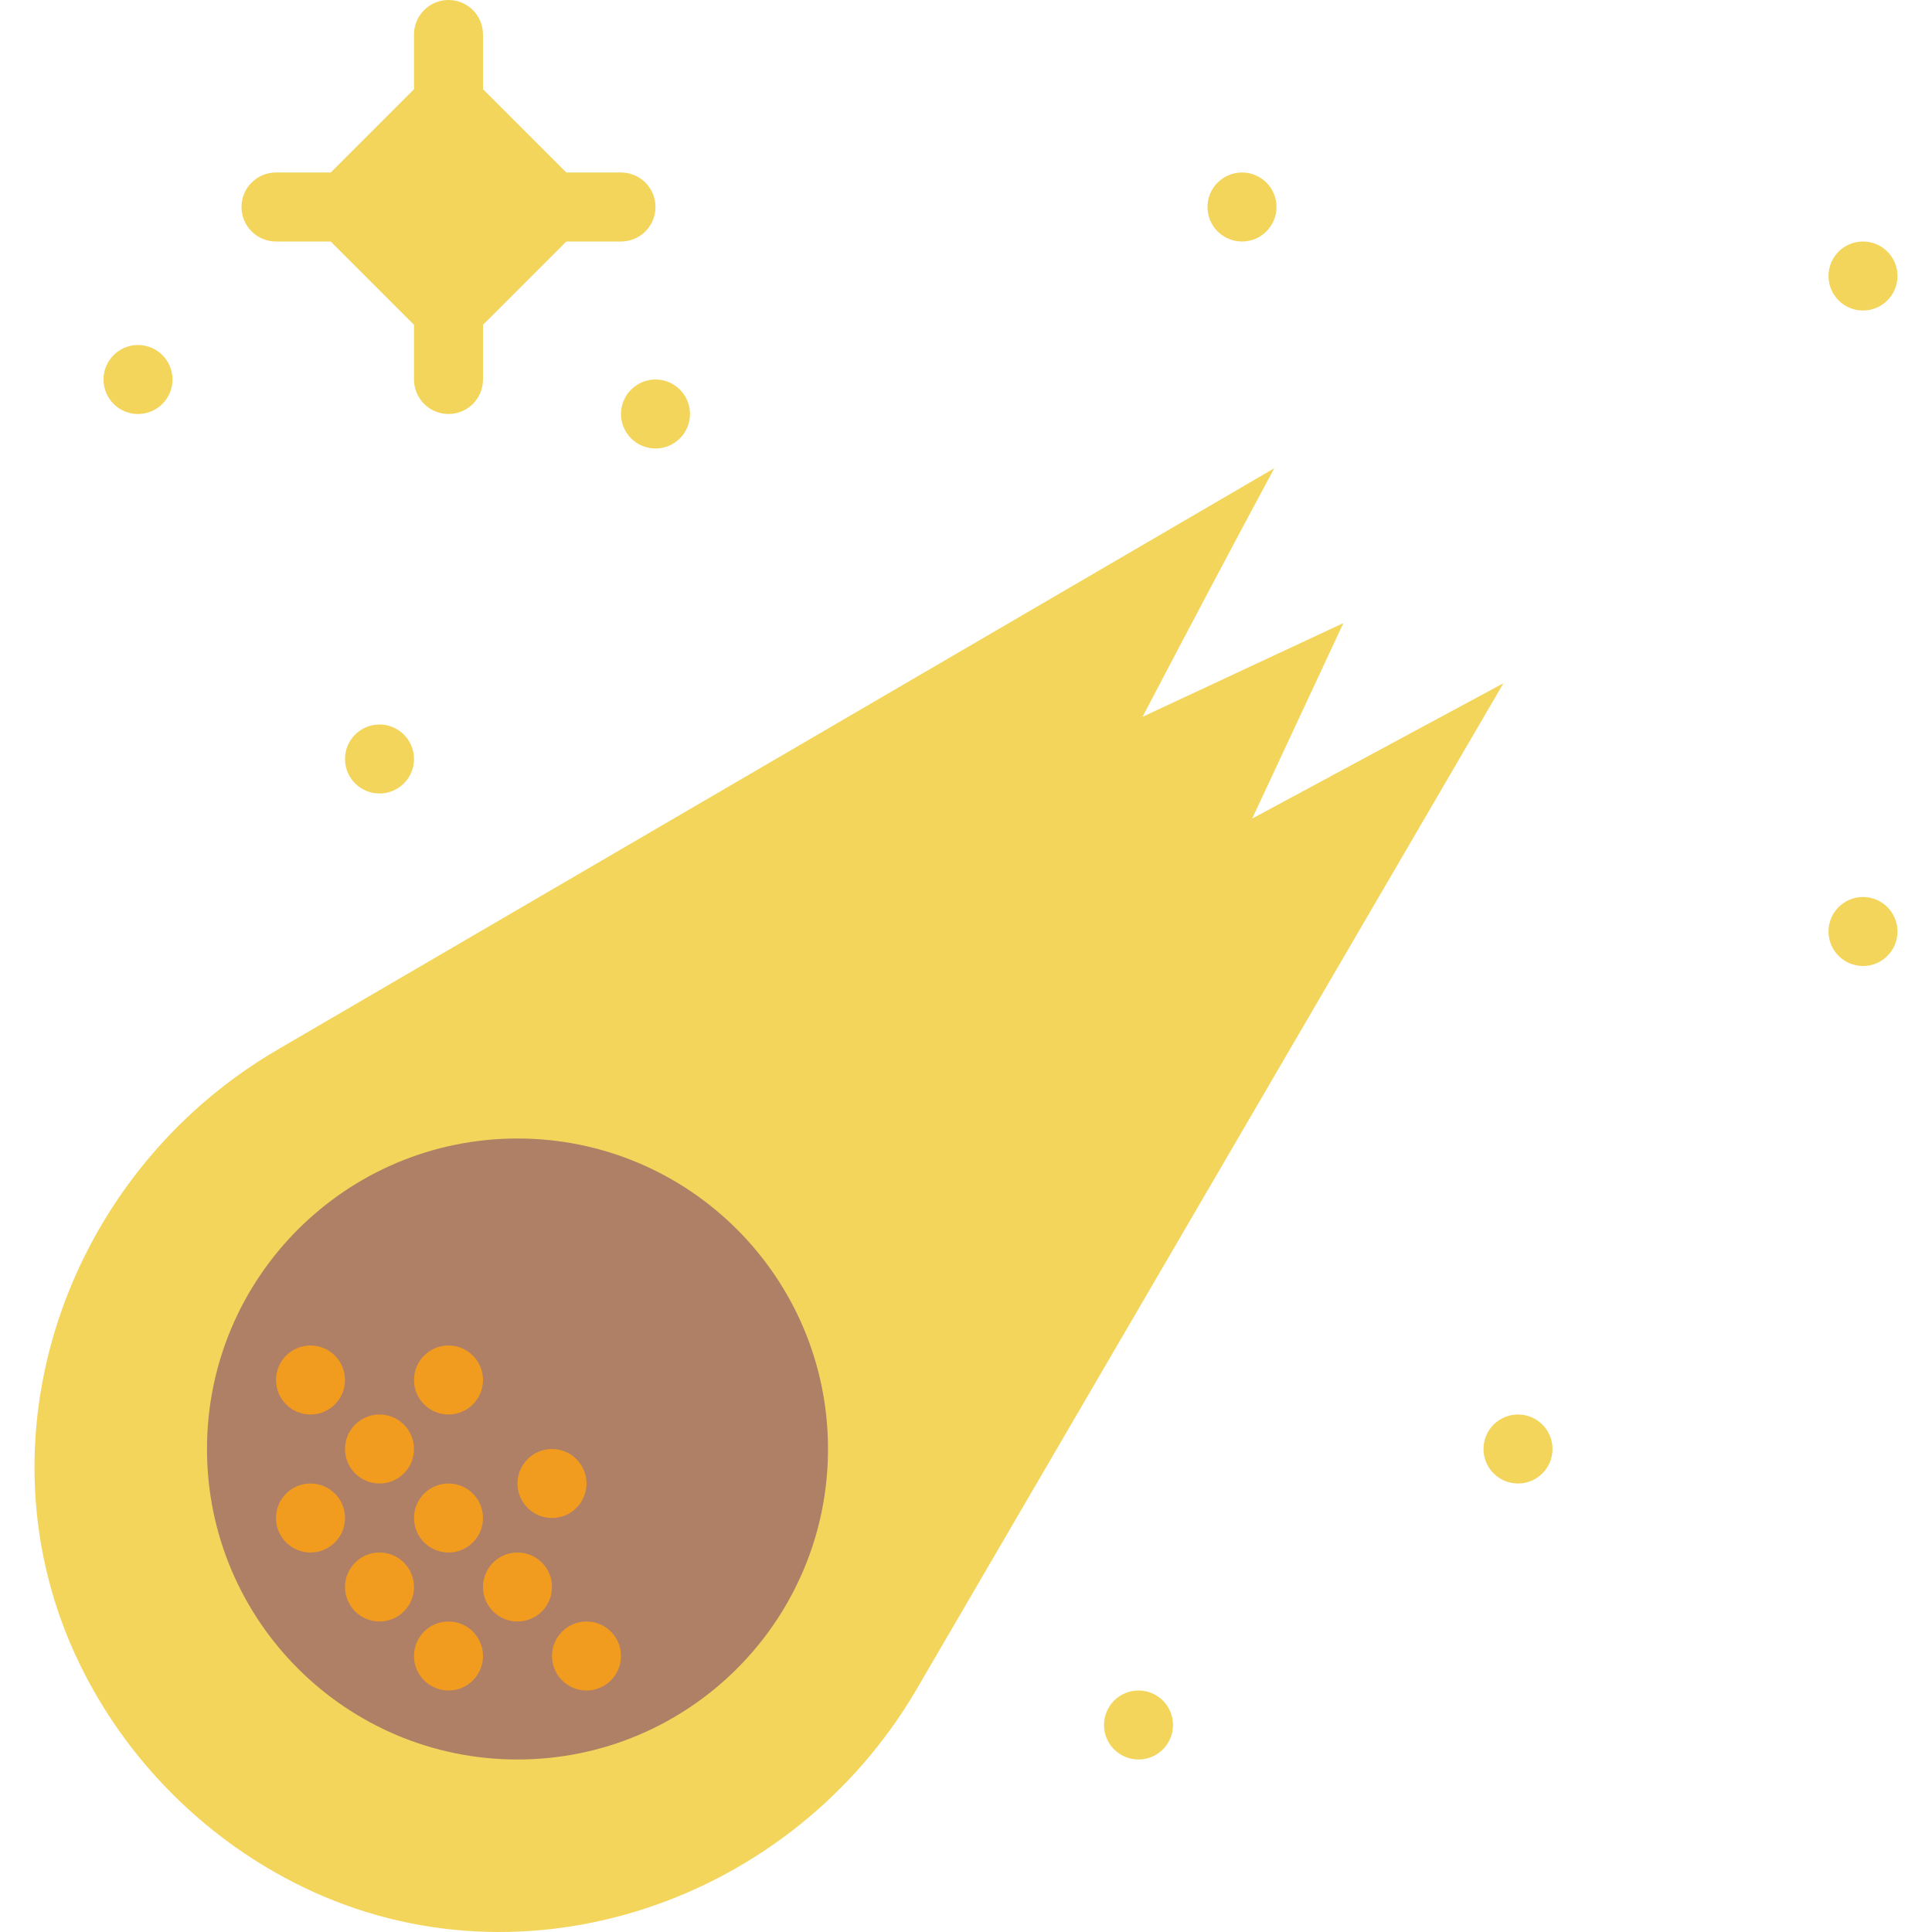
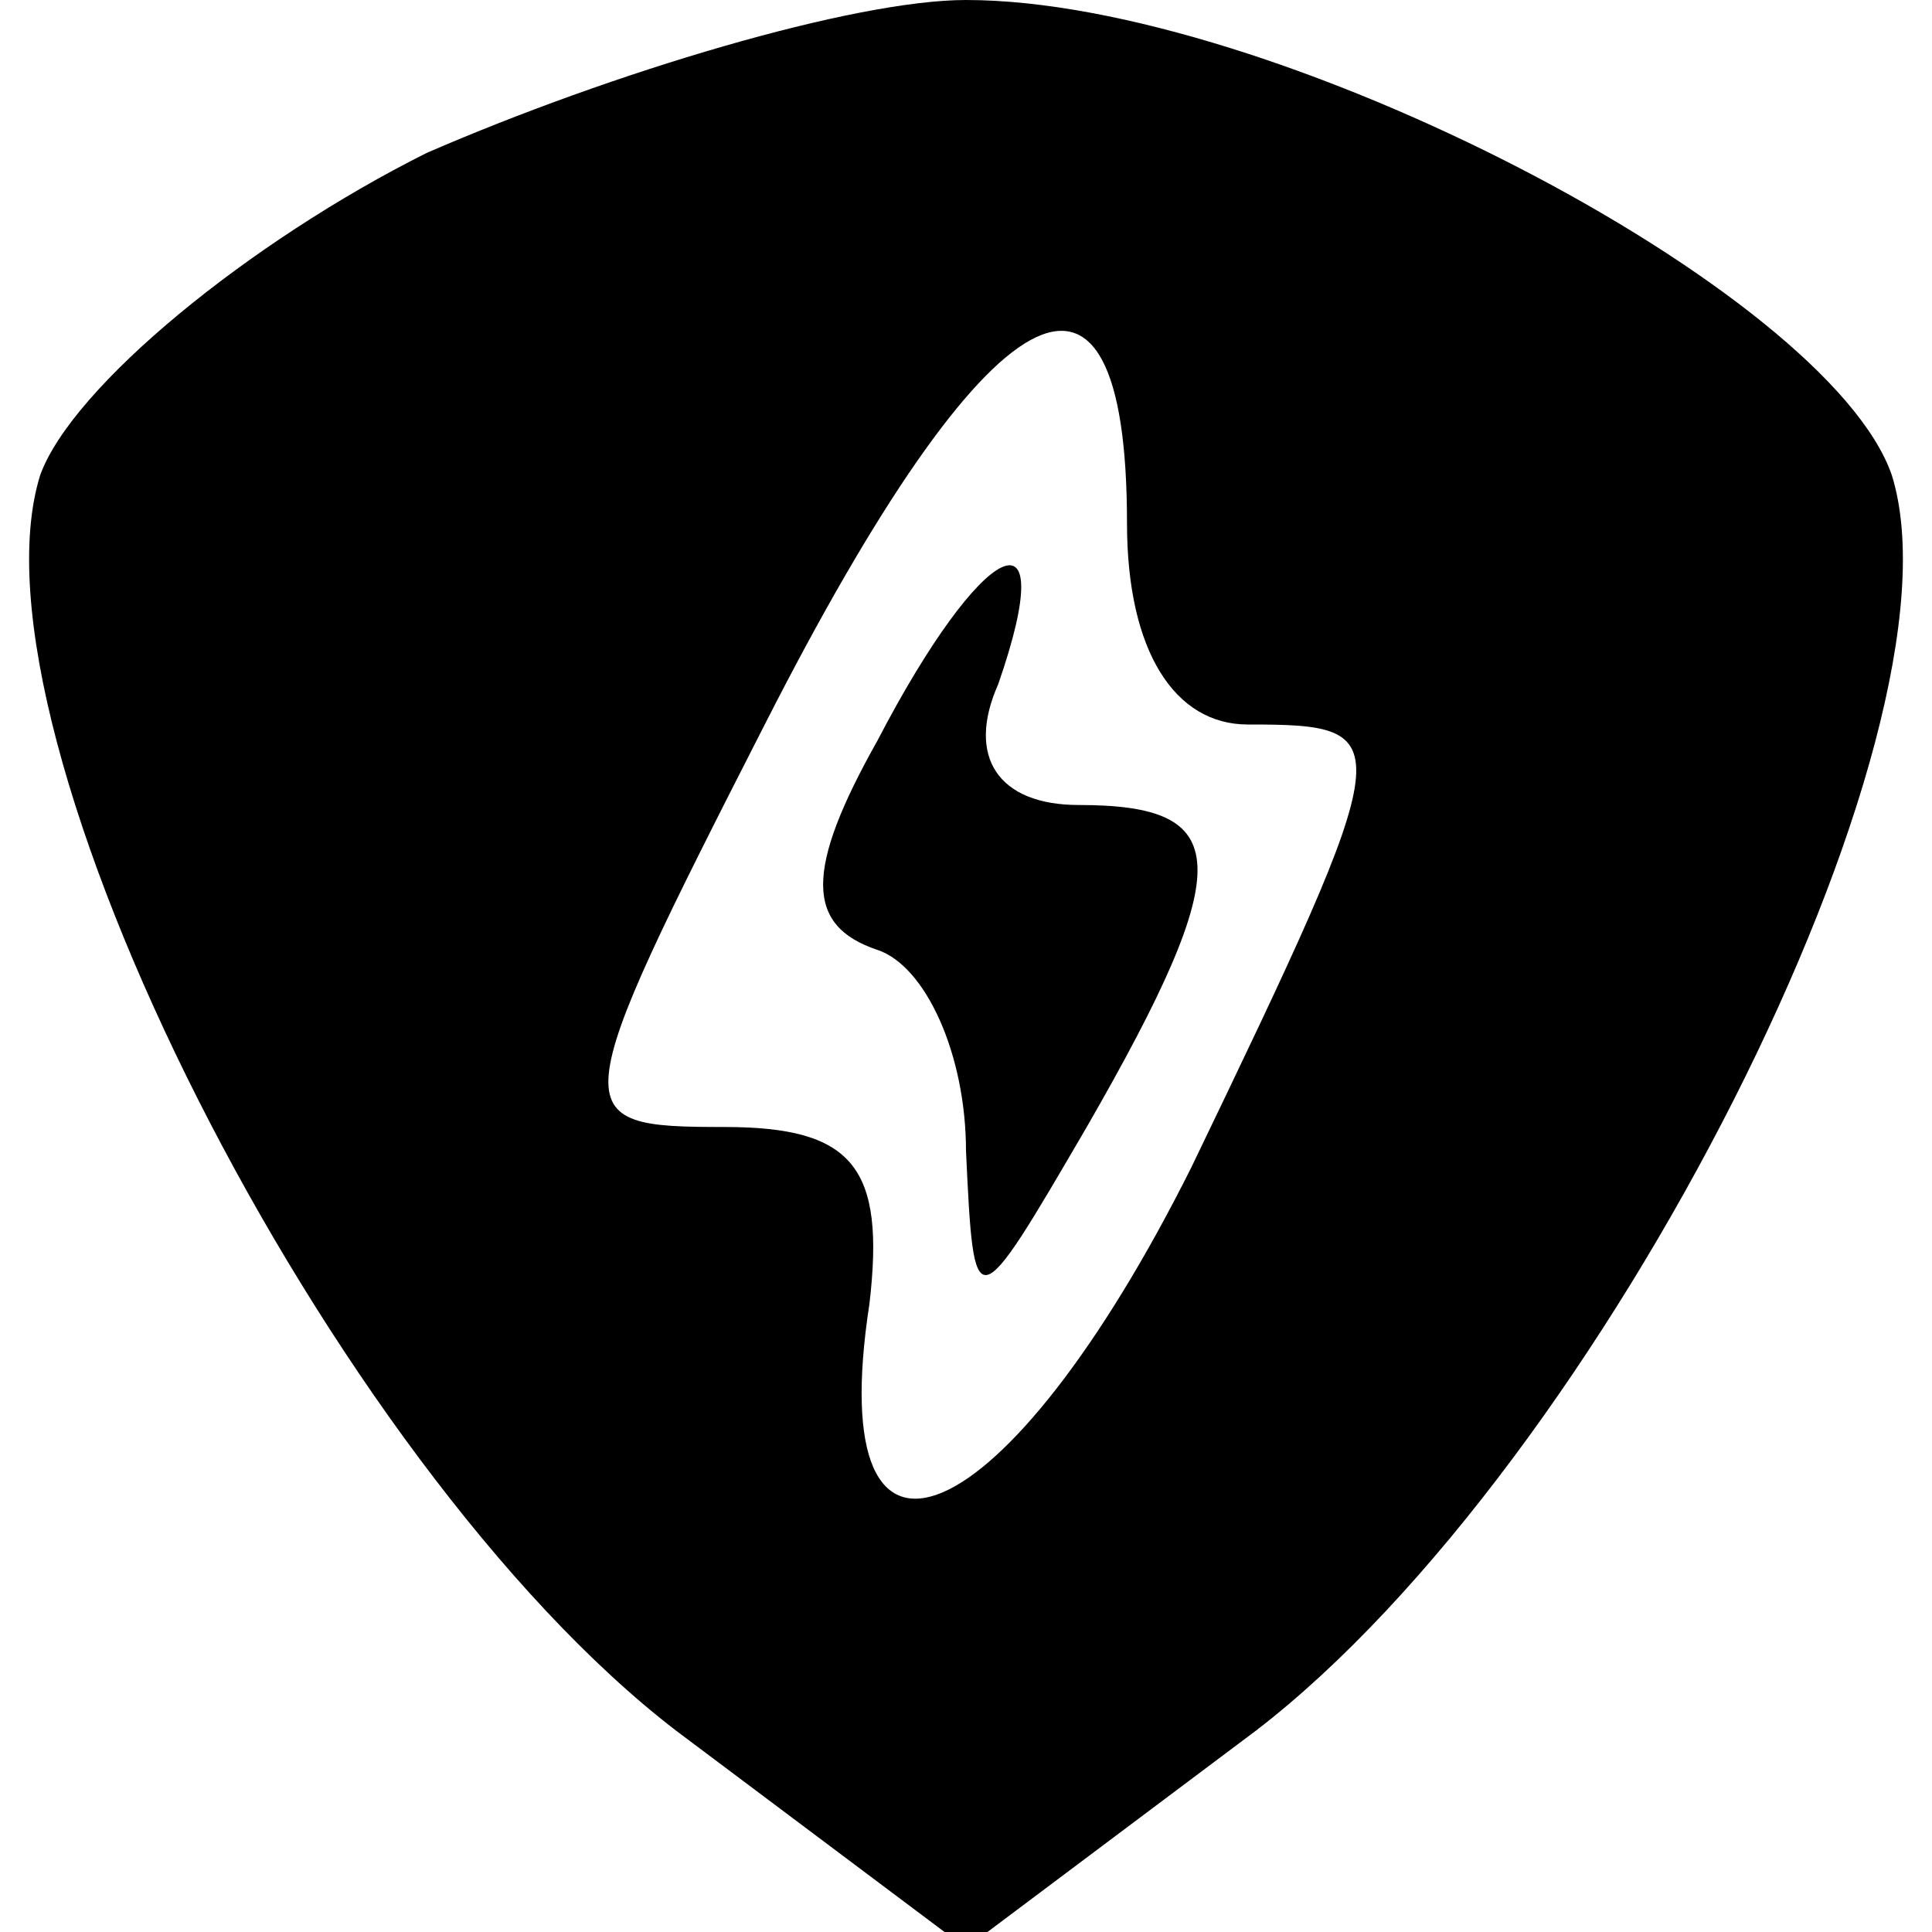
- <svg xmlns="http://www.w3.org/2000/svg" version="1.1" id="Capa_1" x="0px" y="0px" viewBox="0 0 56 56" style="enable-background:new 0 0 56 56;" xml:space="preserve">
-   <g>
-     <path style="fill:#F3D55B;" d="M36.295,23.727l2.644-5.667l-5.822,2.717c1.245-2.376,2.637-5.013,3.819-7.205L8.045,30.425   c-6.166,3.597-8.854,11.354-5.748,17.781c0.663,1.372,1.564,2.658,2.701,3.795c1.137,1.137,2.423,2.038,3.795,2.701   c6.427,3.107,14.184,0.419,17.781-5.748l17.004-29.15L36.295,23.727z" />
-     <circle style="fill:#AF8066;" cx="15" cy="42" r="9" />
-     <circle style="fill:#F29C1F;" cx="15" cy="46" r="1" />
-     <circle style="fill:#F29C1F;" cx="13" cy="48" r="1" />
-     <circle style="fill:#F29C1F;" cx="13" cy="44" r="1" />
-     <circle style="fill:#F29C1F;" cx="11" cy="46" r="1" />
-     <circle style="fill:#F29C1F;" cx="13" cy="40" r="1" />
-     <circle style="fill:#F29C1F;" cx="11" cy="42" r="1" />
-     <circle style="fill:#F29C1F;" cx="9" cy="40" r="1" />
-     <circle style="fill:#F29C1F;" cx="9" cy="44" r="1" />
-     <circle style="fill:#F29C1F;" cx="17" cy="48" r="1" />
-     <circle style="fill:#F29C1F;" cx="16" cy="43" r="1" />
-     <g>
-       <path style="fill:#F3D55B;" d="M16.414,7H18c0.553,0,1-0.448,1-1s-0.447-1-1-1h-1.586L14,2.586V1c0-0.552-0.447-1-1-1    s-1,0.448-1,1v1.586L9.586,5H8C7.447,5,7,5.448,7,6s0.447,1,1,1h1.586L12,9.414V11c0,0.552,0.447,1,1,1s1-0.448,1-1V9.414    L16.414,7z" />
-       <circle style="fill:#F3D55B;" cx="36" cy="6" r="1" />
-       <circle style="fill:#F3D55B;" cx="44" cy="42" r="1" />
-       <circle style="fill:#F3D55B;" cx="54" cy="8" r="1" />
-       <circle style="fill:#F3D55B;" cx="54" cy="27" r="1" />
-       <circle style="fill:#F3D55B;" cx="33" cy="50" r="1" />
-       <circle style="fill:#F3D55B;" cx="11" cy="22" r="1" />
-       <circle style="fill:#F3D55B;" cx="19" cy="12" r="1" />
-       <circle style="fill:#F3D55B;" cx="4" cy="11" r="1" />
-     </g>
+ <svg xmlns="http://www.w3.org/2000/svg" version="1.0" width="24pt" height="24pt" viewBox="0 0 24 24" preserveAspectRatio="xMidYMid meet">
+   <g transform="translate(0,24) scale(0.1,-0.1)" fill="#000000" stroke="none">
+     <path d="M53 221 c-22 -11 -44 -29 -48 -40 -10 -32 36 -123 79 -156 l36 -27 36 27 c43 33 89 124 79 156 -8 23 -77 59 -115 59 -14 0 -44 -9 -67 -19z m87 -46 c0 -16 6 -25 15 -25 19 0 19 -1 -7 -55 -23 -46 -46 -56 -40 -17 2 17 -2 22 -18 22 -20 0 -20 1 5 50 28 55 45 64 45 25z" />
+     <path d="M109 148 c-9 -16 -9 -23 0 -26 6 -2 11 -13 11 -25 1 -21 1 -21 15 3 19 33 18 40 -1 40 -10 0 -14 6 -10 15 8 23 -2 18 -15 -7z" />
  </g>
-   <g>
- </g>
-   <g>
- </g>
-   <g>
- </g>
-   <g>
- </g>
-   <g>
- </g>
-   <g>
- </g>
-   <g>
- </g>
-   <g>
- </g>
-   <g>
- </g>
-   <g>
- </g>
-   <g>
- </g>
-   <g>
- </g>
-   <g>
- </g>
-   <g>
- </g>
-   <g>
- </g>
</svg>
